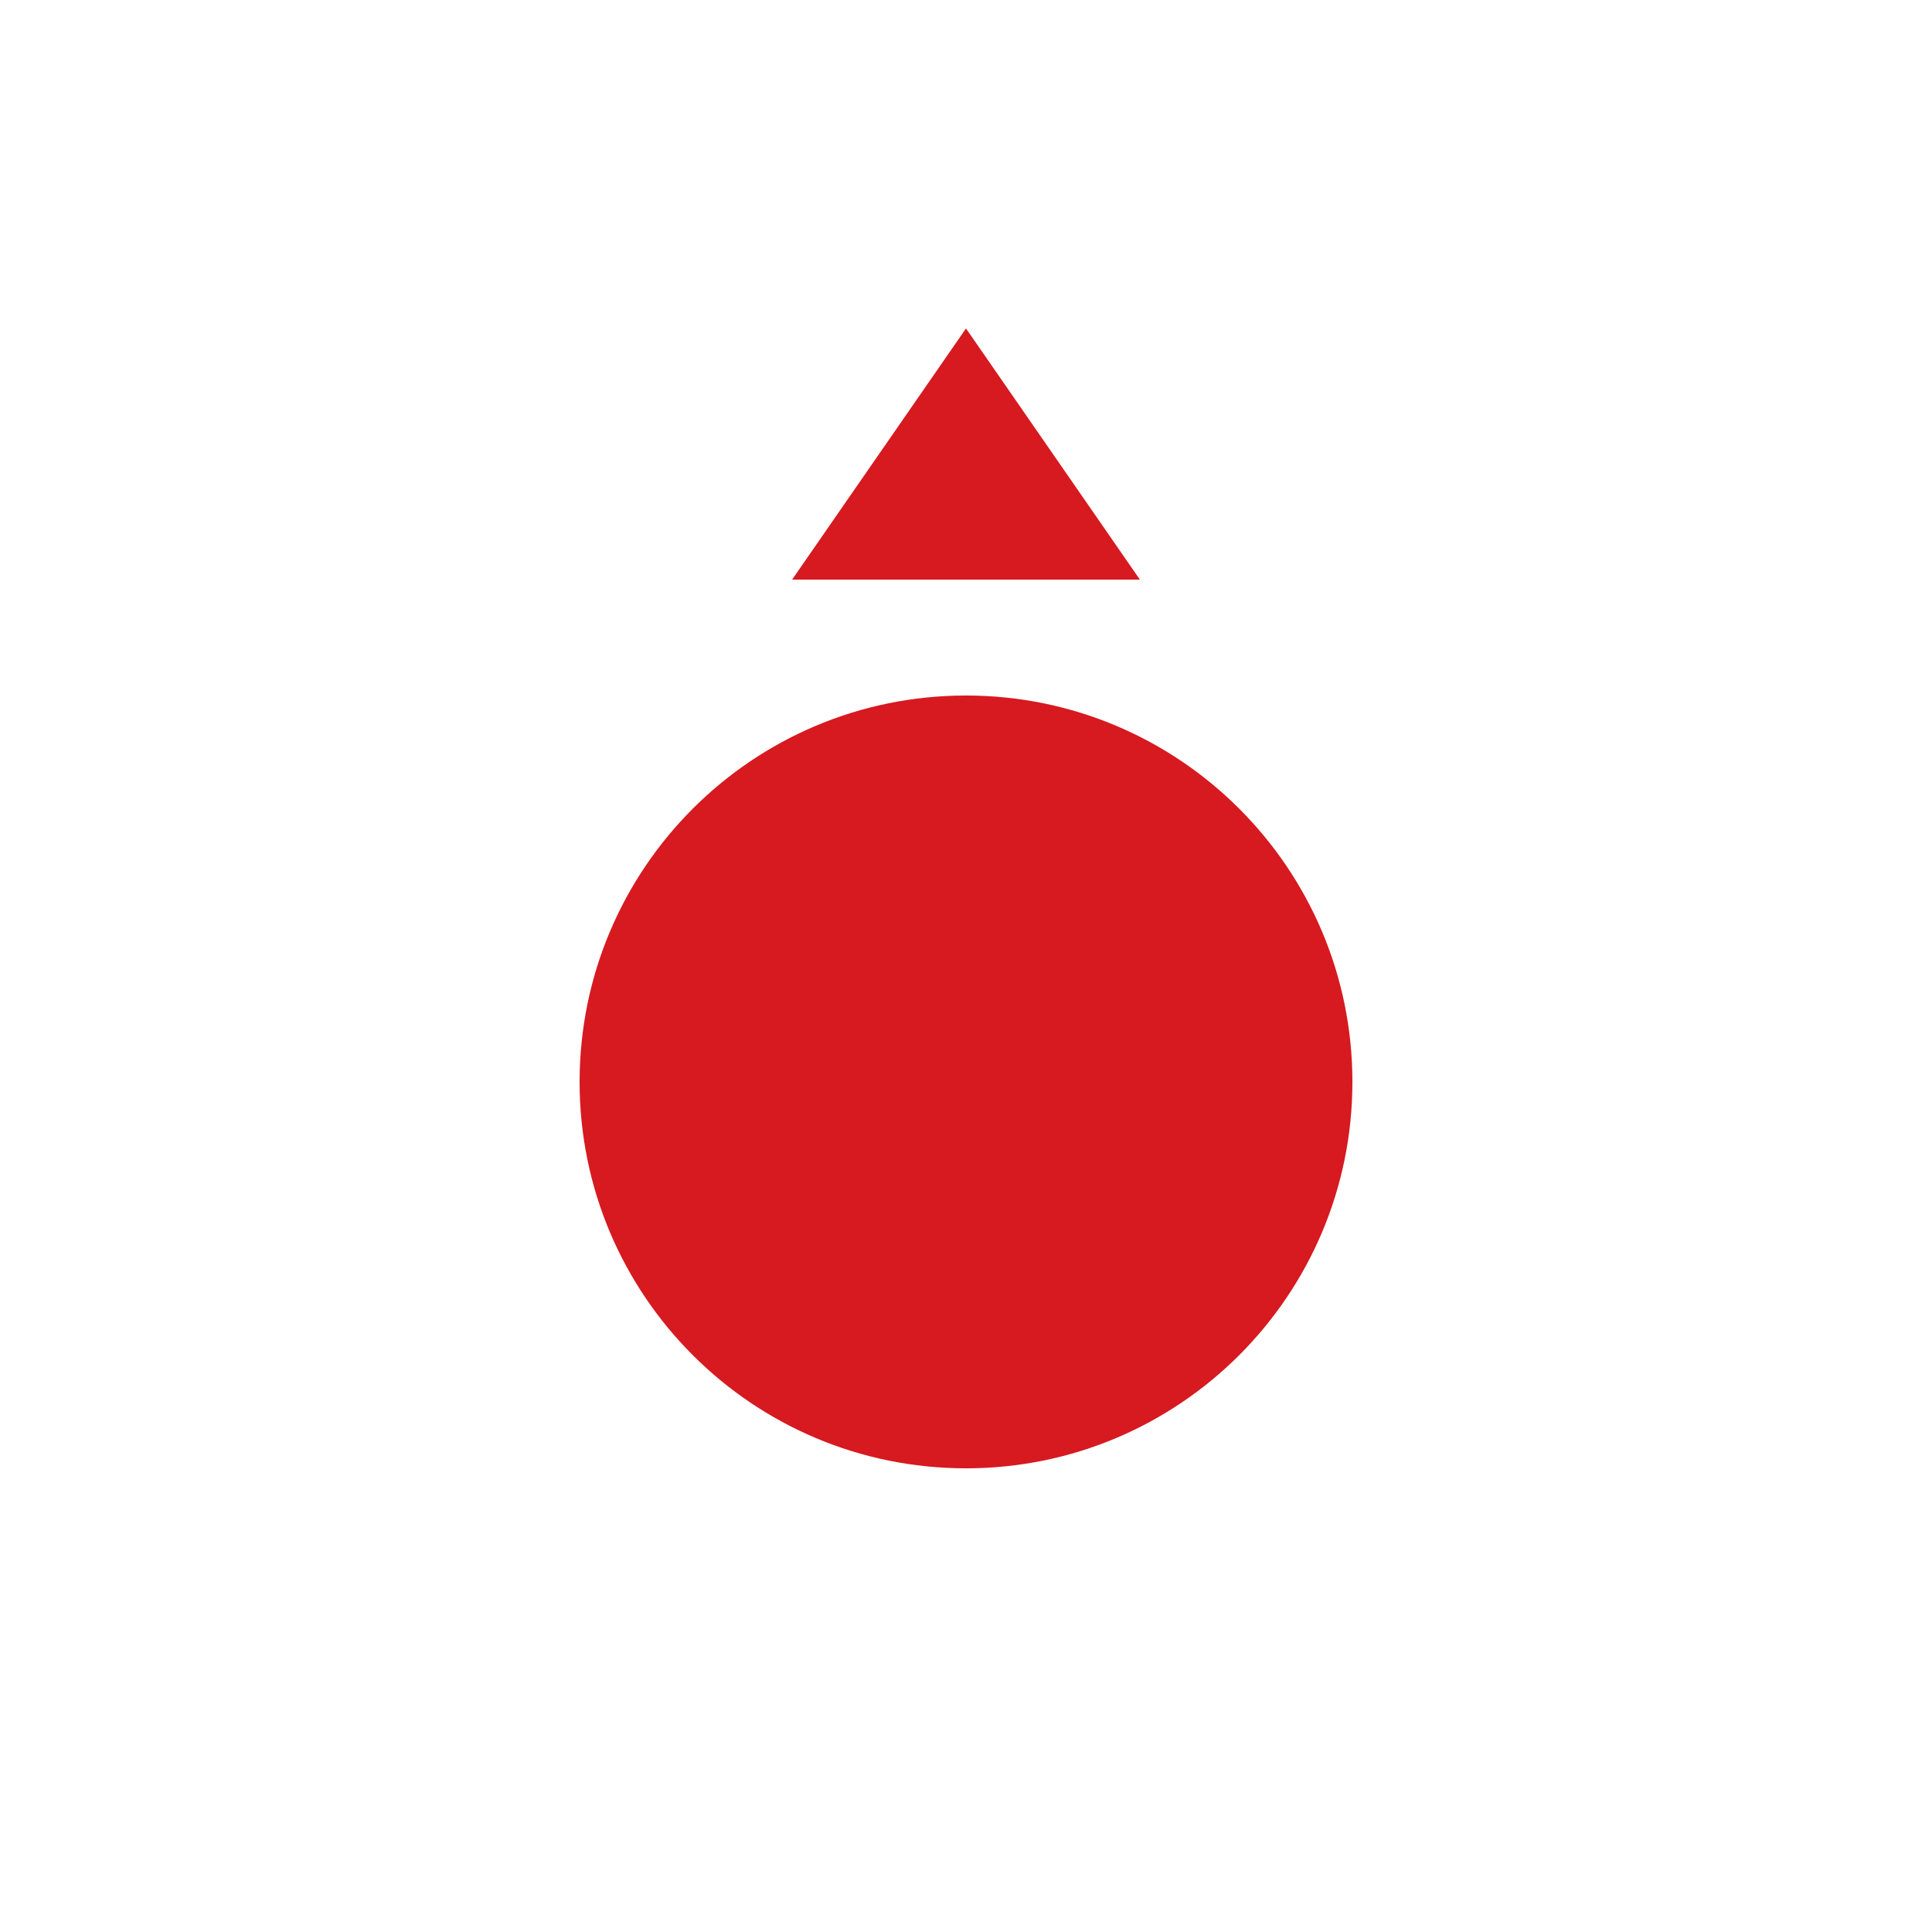
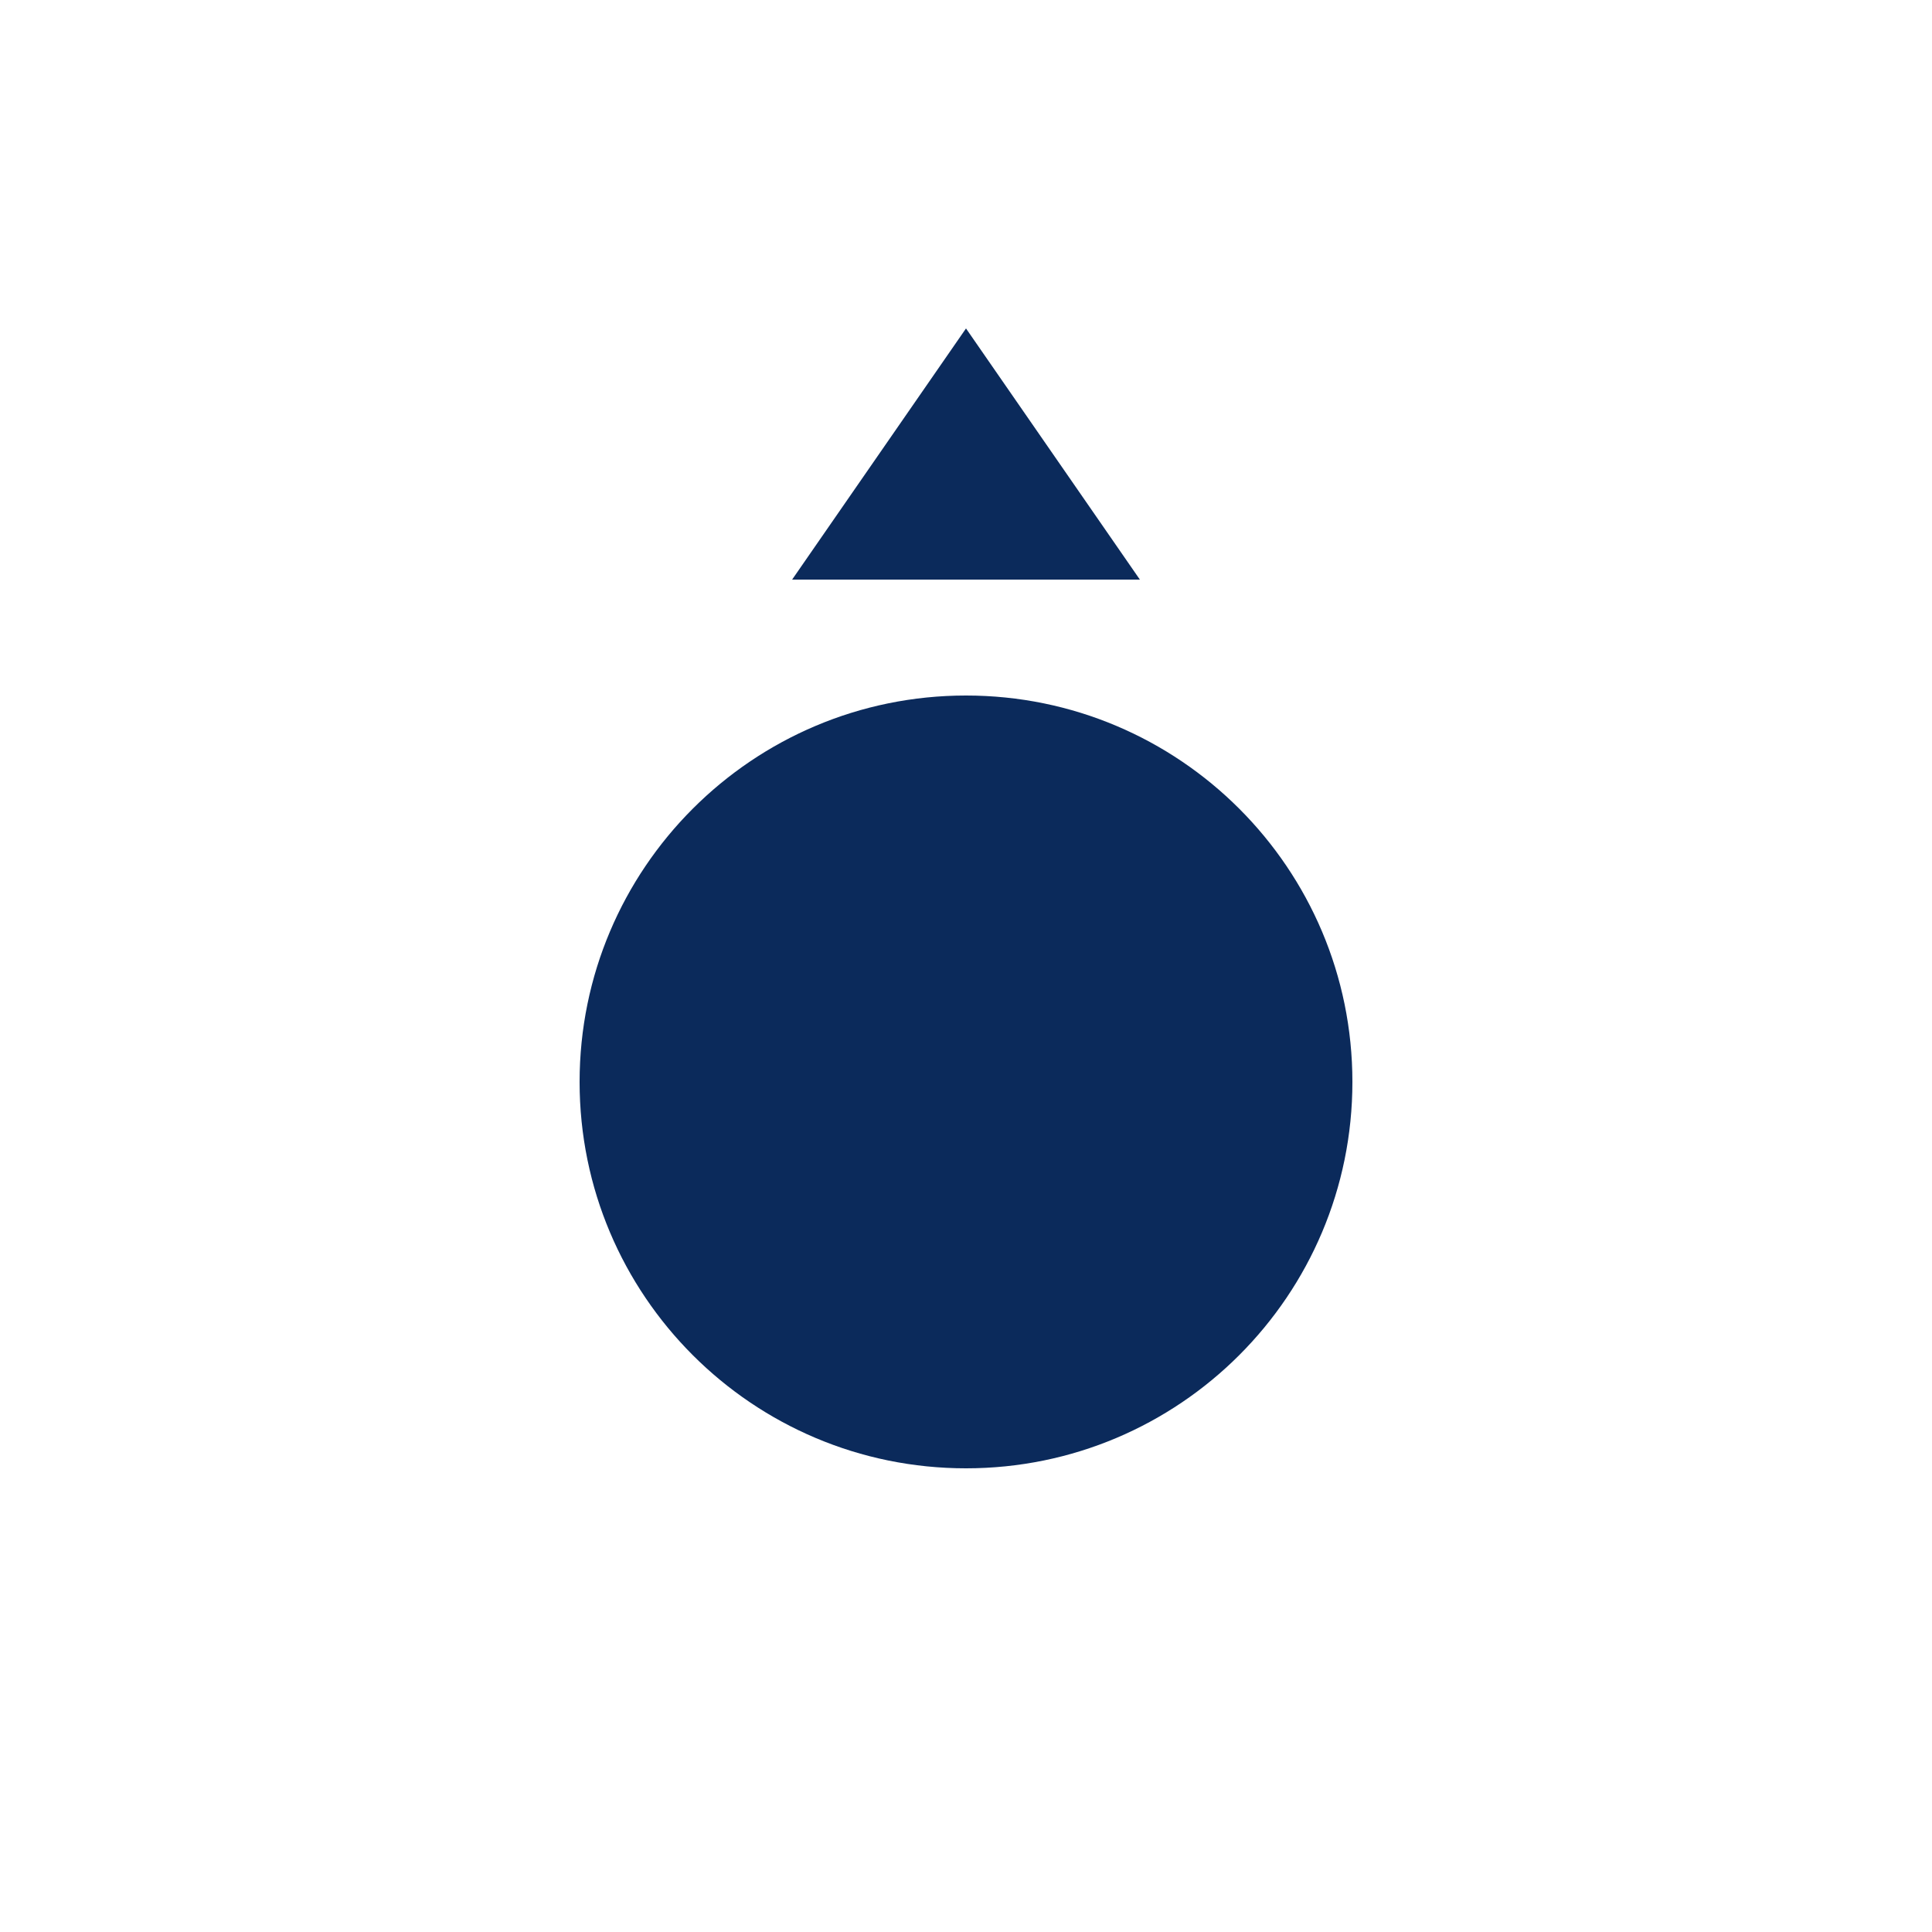
<svg xmlns="http://www.w3.org/2000/svg" viewBox="0 0 100 100">
  <rect width="100" height="100" fill="#fff" />
-   <polygon points="50,17 41,30 59,30" fill="#d71920" />
-   <circle cx="50" cy="56" r="20" fill="#d71920" />
+   <polygon points="50,17 41,30 59,30" fill="#0b2a5b" />
+   <circle cx="50" cy="56" r="20" fill="#0b2a5b" />
</svg>
